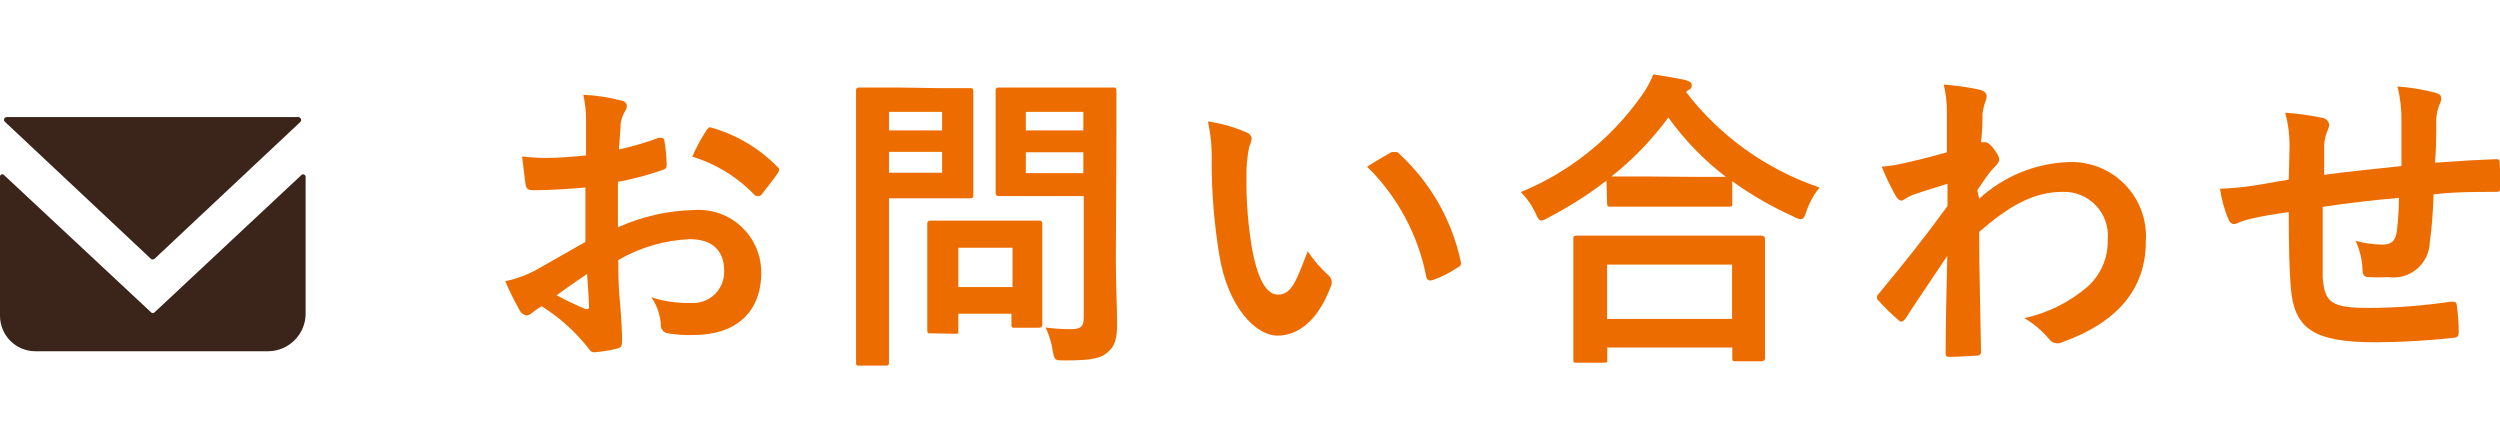
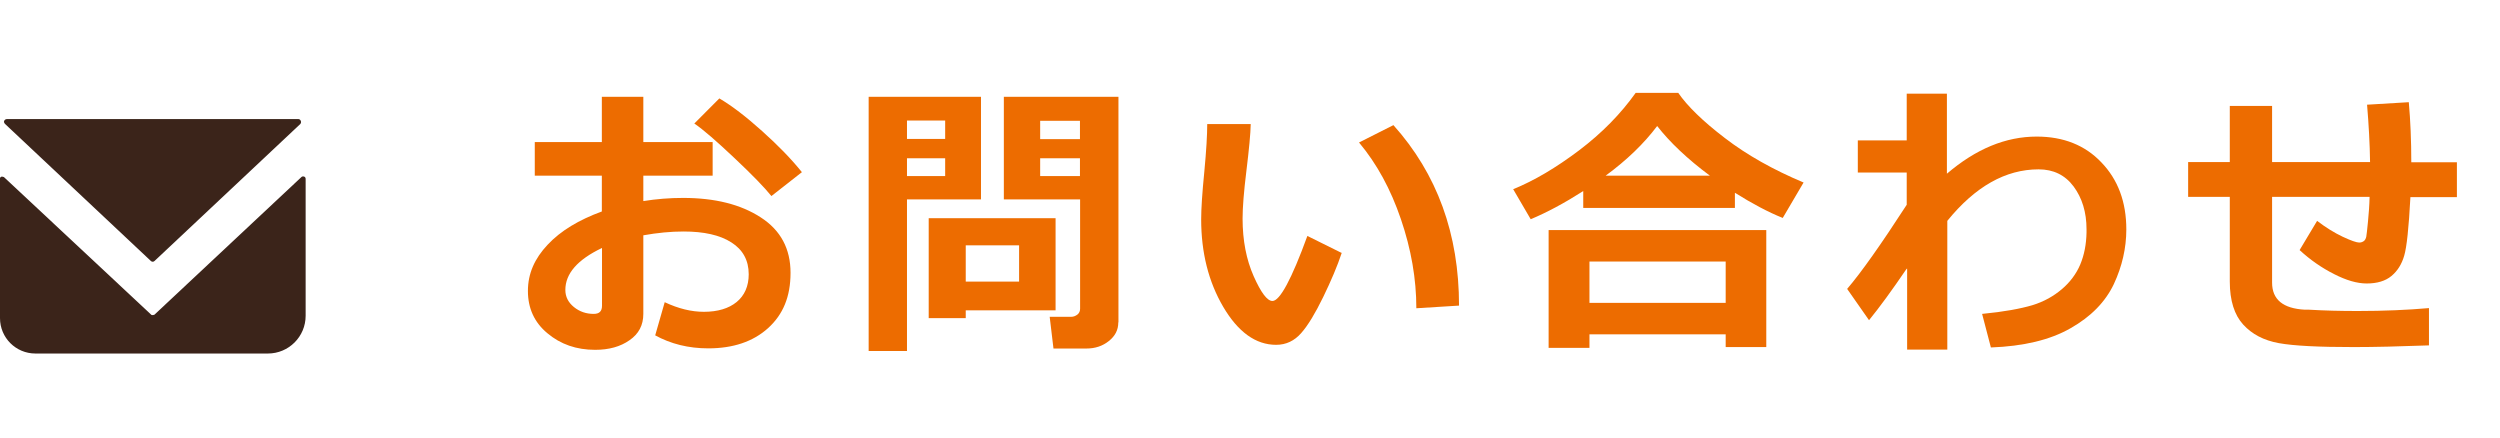
- <svg xmlns="http://www.w3.org/2000/svg" viewBox="0 0 120 21" width="120px" height="21px">
-   <g id="header">
-     <path d="M28.1,9c-.75.06-1.51.13-2.52.13-.25,0-.33-.09-.36-.32s-.1-.78-.16-1.3a9.18,9.18,0,0,0,1.17.07c.63,0,1.27-.06,1.9-.12,0-.49,0-1.06,0-1.71A5.51,5.51,0,0,0,28,4.55a8.29,8.29,0,0,1,1.79.27c.18,0,.3.15.3.28a.51.51,0,0,1-.09.24,1.75,1.75,0,0,0-.21.59c0,.39-.06.76-.08,1.24a13.14,13.14,0,0,0,1.92-.56c.14,0,.24,0,.26.14A7.59,7.59,0,0,1,32,7.92c0,.15-.05.19-.2.24a14.58,14.58,0,0,1-2.14.57c0,.72,0,1.45,0,2.18a9.4,9.4,0,0,1,3.69-.83,3,3,0,0,1,3.19,3c0,1.92-1.23,3-3.25,3A6.11,6.11,0,0,1,32.05,16a.4.4,0,0,1-.33-.45,2.71,2.71,0,0,0-.45-1.28,5.58,5.58,0,0,0,1.87.27A1.49,1.49,0,0,0,34.76,13c0-1-.6-1.52-1.65-1.52a7.46,7.46,0,0,0-3.43,1c0,.63,0,1.15.06,1.8s.12,1.61.12,1.95,0,.44-.23.5a6.56,6.56,0,0,1-1.11.18c-.16,0-.22-.11-.36-.3A8.81,8.81,0,0,0,26,14.7a3.14,3.14,0,0,0-.48.33.4.4,0,0,1-.25.11.44.44,0,0,1-.33-.25,15,15,0,0,1-.69-1.39A5.65,5.65,0,0,0,25.66,13l2.44-1.39Zm-1.39,5.17a15.38,15.38,0,0,0,1.41.67c.12,0,.16,0,.15-.12,0-.39-.06-1.08-.09-1.57C27.76,13.44,27.25,13.78,26.71,14.18ZM33.88,6.3c.1-.16.15-.21.25-.18A7.22,7.22,0,0,1,37.31,8c.06.06.09.1.09.15a.36.36,0,0,1-.06.15c-.19.3-.58.76-.81,1.07a.26.26,0,0,1-.3,0,6.89,6.89,0,0,0-3-1.85A8.74,8.74,0,0,1,33.88,6.3Z" style="fill:#ed6c00" />
-     <path d="M45.07,4.23c1,0,1.41,0,1.5,0s.15,0,.15.17,0,.54,0,1.48v2c0,.93,0,1.38,0,1.47s0,.17-.15.17-.53,0-1.5,0h-2.4v4.67c0,2.08,0,3.09,0,3.2s0,.16-.17.16H41.26c-.15,0-.17,0-.17-.16s0-1.12,0-3.2V7.59c0-2.07,0-3.12,0-3.22s0-.17.17-.17.66,0,1.75,0Zm-2.4,1.14v.89h2.55V5.37Zm2.55,1.92H42.67v1h2.55ZM44.68,16c-.15,0-.17,0-.17-.15s0-.46,0-2.44V12.34c0-1.09,0-1.48,0-1.58s0-.17.17-.17.46,0,1.59,0h2c1.13,0,1.49,0,1.59,0s.17,0,.17.17,0,.48,0,1.3v1.16c0,1.88,0,2.24,0,2.33s0,.18-.17.18H48.73c-.17,0-.18,0-.18-.18v-.49H46v.81c0,.15,0,.15-.18.15ZM46,13.78h2.6V11.89H46Zm7.56-1.27c0,1.05.06,2.25.06,3s-.09,1.07-.43,1.38-.75.41-2.09.41c-.48,0-.48,0-.57-.47a4.14,4.14,0,0,0-.34-1.11,8.76,8.76,0,0,0,1.21.08c.5,0,.62-.14.62-.58V9.41h-2.4c-1.17,0-1.56,0-1.65,0s-.18,0-.18-.17,0-.45,0-1.35V5.73c0-.9,0-1.26,0-1.36s0-.17.18-.17.48,0,1.65,0h2.16c1.15,0,1.56,0,1.65,0s.16,0,.16.17,0,.72,0,2ZM49.24,5.37v.89H52V5.37ZM52,8.31v-1H49.24v1Z" style="fill:#ed6c00" />
-     <path d="M59.84,6.36a.35.35,0,0,1,.24.27,1.19,1.19,0,0,1-.12.42,6.88,6.88,0,0,0-.13,1.47,18.89,18.89,0,0,0,.27,3.42c.21,1.18.6,2.2,1.23,2.2s.85-.52,1.44-2.08a6.08,6.08,0,0,0,1,1.16.44.44,0,0,1,.1.55c-.57,1.53-1.5,2.34-2.55,2.34s-2.4-1.38-2.8-3.91a27.3,27.3,0,0,1-.36-4.37,8.15,8.15,0,0,0-.18-2A7,7,0,0,1,59.84,6.36Zm7,.94a.64.64,0,0,1,.17,0c.06,0,.1,0,.16.09a9.81,9.81,0,0,1,2.94,5.13c.05.19,0,.25-.16.33a5.14,5.14,0,0,1-1.17.59c-.18.06-.29,0-.32-.16A10.1,10.1,0,0,0,65.62,8C66.19,7.64,66.56,7.43,66.8,7.3Z" style="fill:#ed6c00" />
-     <path d="M77.11,8.67a18.69,18.69,0,0,1-2.78,1.77,1.13,1.13,0,0,1-.34.15c-.11,0-.17-.1-.29-.37a3.48,3.48,0,0,0-.7-1,13.27,13.27,0,0,0,5.77-4.59,4.69,4.69,0,0,0,.59-1.06c.58.09,1.14.18,1.57.28.18.06.27.11.27.24s0,.15-.15.23a.58.58,0,0,0-.12.1A13.56,13.56,0,0,0,87.34,9a3.69,3.69,0,0,0-.63,1.14c-.09.28-.15.38-.27.38a.82.82,0,0,1-.36-.13A16.69,16.69,0,0,1,83.15,8.7V9.75c0,.15,0,.17-.16.17s-.5,0-1.7,0H79c-1.2,0-1.59,0-1.7,0s-.16,0-.16-.17Zm-1.43,8.74c-.15,0-.16,0-.16-.16s0-.5,0-2.67V13.29c0-1.29,0-1.72,0-1.82s0-.16.16-.16.62,0,2.06,0h4.8c1.44,0,2,0,2,0s.18,0,.18.16,0,.53,0,1.59v1.47c0,2.16,0,2.57,0,2.64s0,.17-.18.17H83.32c-.15,0-.17,0-.17-.17v-.49h-6v.57c0,.15,0,.16-.18.16Zm1.46-2.1h6V12.7h-6Zm4.15-6.82h1.55a13.53,13.53,0,0,1-2.76-2.85,14.66,14.66,0,0,1-2.73,2.83c.18,0,.6,0,1.62,0Z" style="fill:#ed6c00" />
-     <path d="M95,9.54a6.68,6.68,0,0,1,4.3-1.76A3.57,3.57,0,0,1,103,11.59c0,2.32-1.41,3.9-4,4.83a.52.52,0,0,1-.26.06.49.49,0,0,1-.39-.21,4.58,4.58,0,0,0-1.18-1,6.94,6.94,0,0,0,3-1.48,2.91,2.91,0,0,0,1-2.27A2.1,2.1,0,0,0,99,9.21c-1.38,0-2.55.66-4,1.92,0,1.92.06,3.73.09,5.76,0,.12-.08.18-.2.18s-.84.06-1.33.06c-.14,0-.18-.06-.17-.21,0-1.53.05-3.11.08-4.64-.72,1.08-1.47,2.18-2,3-.07.09-.13.16-.21.16a.29.29,0,0,1-.16-.1,9.82,9.82,0,0,1-.92-.9.19.19,0,0,1-.09-.16.26.26,0,0,1,.09-.18c1.32-1.6,2.18-2.67,3.3-4.21,0-.38,0-.79,0-1.07-.44.14-1.14.35-1.71.55-.26.11-.41.26-.5.26s-.21-.09-.3-.27A13.36,13.36,0,0,1,90.32,8a7.19,7.19,0,0,0,1-.15c.39-.09,1-.22,2.13-.54,0-.64,0-1.3,0-1.95a5.4,5.4,0,0,0-.15-1.3,12.17,12.17,0,0,1,1.74.25c.32.09.38.26.27.53a2.74,2.74,0,0,0-.15.64c0,.36,0,.71-.07,1.35l.12,0a.19.19,0,0,1,.1,0c.11,0,.27.15.41.34s.24.36.24.46,0,.17-.26.43-.43.55-.79,1.07Z" style="fill:#ed6c00" />
-     <path d="M109.9,7a6,6,0,0,0-.21-1.59,13.37,13.37,0,0,1,1.8.25.38.38,0,0,1,.31.32.73.73,0,0,1-.09.31,2.18,2.18,0,0,0-.15.66c0,.36,0,.93,0,1.44,1-.14,2.63-.3,3.71-.42,0-.75,0-1.56,0-2.12a6.62,6.62,0,0,0-.19-1.7,9.92,9.92,0,0,1,1.81.3c.21.06.29.13.29.28a.71.71,0,0,1-.09.3,2.24,2.24,0,0,0-.15.68c0,.81,0,1.39-.06,2.1,1.21-.09,2.11-.14,2.92-.17.12,0,.18,0,.18.15A10.1,10.1,0,0,1,120,9c0,.19,0,.21-.19.21-1,0-2,0-3,.12a21.54,21.54,0,0,1-.18,2.31,1.74,1.74,0,0,1-2,1.66,7.55,7.55,0,0,1-.93,0c-.24,0-.3-.12-.3-.39a3.66,3.66,0,0,0-.33-1.35,4.89,4.89,0,0,0,1.27.18c.41,0,.63-.12.71-.64a14.89,14.89,0,0,0,.1-1.6c-1.2.1-2.5.25-3.66.43,0,1.63,0,2.53,0,3.38.09,1.23.42,1.47,2.25,1.47a27.1,27.1,0,0,0,3.89-.3c.22,0,.27,0,.3.2a9.11,9.11,0,0,1,.09,1.26c0,.18-.06.25-.2.27a36,36,0,0,1-3.76.22c-3,0-3.92-.63-4.1-2.59-.07-.81-.1-2.07-.1-3.66-.77.11-1.25.19-1.82.32a3.91,3.91,0,0,0-.67.22c-.2.09-.3,0-.39-.16a5.86,5.86,0,0,1-.42-1.5,14.29,14.29,0,0,0,1.6-.15c.42-.06,1.14-.2,1.7-.29Z" style="fill:#ed6c00" />
-     <path d="M14.33,5.62H.33a.13.13,0,0,0-.09.23l7,6.57a.13.13,0,0,0,.18,0l7-6.57A.14.14,0,0,0,14.33,5.62Z" style="fill:#3b241a" />
-     <path d="M7.26,15,.19,8.4A.11.11,0,0,0,0,8.48v6.68a1.7,1.7,0,0,0,1.7,1.7H12.86a1.81,1.81,0,0,0,1.81-1.81V8.48a.12.12,0,0,0-.19-.09L7.41,15A.11.11,0,0,1,7.26,15Z" style="fill:#3b241a" />
+ <svg xmlns="http://www.w3.org/2000/svg" width="120px" height="21px" viewBox="0 0 121 21" version="1.1">
+   <g id="surface1">
+     <path style=" stroke:none;fill-rule:nonzero;fill:rgb(23.137%,14.118%,10.196%);fill-opacity:1;" d="M 14.449 5.676 L 0.332 5.676 C 0.262 5.676 0.203 5.727 0.191 5.797 C 0.191 5.84 0.211 5.879 0.242 5.91 L 7.301 12.543 C 7.352 12.594 7.43 12.594 7.48 12.543 L 14.539 5.91 C 14.59 5.848 14.578 5.758 14.52 5.707 C 14.5 5.688 14.469 5.676 14.449 5.676 Z M 14.449 5.676 " />
+     <path style=" stroke:none;fill-rule:nonzero;fill:rgb(23.137%,14.118%,10.196%);fill-opacity:1;" d="M 7.32 15.145 L 0.191 8.484 C 0.191 8.484 0.082 8.434 0.031 8.484 C 0.012 8.504 -0.012 8.535 0 8.562 L 0 15.309 C 0 16.258 0.766 17.023 1.715 17.023 L 12.965 17.023 C 13.973 17.023 14.793 16.207 14.793 15.195 L 14.793 8.562 C 14.793 8.492 14.73 8.441 14.66 8.453 C 14.641 8.453 14.621 8.453 14.598 8.473 L 7.473 15.145 C 7.473 15.145 7.359 15.188 7.32 15.145 Z M 7.32 15.145 " />
+     <path style=" stroke:none;fill-rule:nonzero;fill:rgb(92.941%,42.353%,0%);fill-opacity:1;" d="M 31.711 16.145 L 32.172 14.539 C 32.84 14.852 33.465 15.004 34.07 15.004 C 34.734 15.004 35.27 14.844 35.652 14.531 C 36.035 14.219 36.238 13.762 36.238 13.188 C 36.238 12.512 35.953 11.996 35.398 11.645 C 34.844 11.289 34.07 11.117 33.082 11.117 C 32.465 11.117 31.82 11.18 31.137 11.301 L 31.137 15.105 C 31.137 15.652 30.914 16.074 30.469 16.379 C 30.027 16.691 29.473 16.844 28.805 16.844 C 27.898 16.844 27.133 16.578 26.496 16.043 C 25.863 15.52 25.551 14.832 25.551 13.996 C 25.551 13.156 25.871 12.43 26.508 11.754 C 27.141 11.078 28.02 10.555 29.129 10.148 L 29.129 8.414 L 25.883 8.414 L 25.883 6.789 L 29.129 6.789 L 29.129 4.598 L 31.137 4.598 L 31.137 6.789 L 34.492 6.789 L 34.492 8.414 L 31.137 8.414 L 31.137 9.645 C 31.77 9.543 32.406 9.492 33.062 9.492 C 34.602 9.492 35.852 9.805 36.82 10.434 C 37.789 11.059 38.262 11.957 38.262 13.117 C 38.262 14.277 37.898 15.137 37.176 15.793 C 36.449 16.449 35.48 16.773 34.281 16.773 C 33.324 16.773 32.465 16.559 31.699 16.137 Z M 29.137 11.914 C 27.949 12.48 27.363 13.156 27.363 13.945 C 27.363 14.277 27.504 14.551 27.777 14.773 C 28.051 14.996 28.371 15.105 28.734 15.105 C 29.008 15.105 29.137 14.977 29.137 14.711 Z M 38.816 8.242 L 37.336 9.402 C 37.004 8.988 36.406 8.371 35.551 7.566 C 34.695 6.758 34.047 6.191 33.605 5.891 L 34.816 4.676 C 35.422 5.031 36.105 5.555 36.883 6.254 C 37.66 6.949 38.305 7.613 38.816 8.25 Z M 38.816 8.242 " />
+     <path style=" stroke:none;fill-rule:nonzero;fill:rgb(92.941%,42.353%,0%);fill-opacity:1;" d="M 47.48 9.562 L 43.898 9.562 L 43.898 16.902 L 42.043 16.902 L 42.043 4.598 L 47.48 4.598 Z M 45.746 6.637 L 45.746 5.746 L 43.898 5.746 L 43.898 6.637 Z M 45.746 8.434 L 45.746 7.574 L 43.898 7.574 L 43.898 8.434 Z M 46.742 14.934 L 46.742 15.309 L 44.949 15.309 L 44.949 10.473 L 51.09 10.473 L 51.09 14.934 Z M 46.742 13.543 L 49.324 13.543 L 49.324 11.785 L 46.742 11.785 Z M 54.125 15.52 C 54.125 15.883 53.973 16.176 53.668 16.418 C 53.367 16.66 53.004 16.781 52.582 16.781 L 50.988 16.781 L 50.805 15.246 L 51.844 15.246 C 51.957 15.246 52.055 15.207 52.148 15.137 C 52.238 15.066 52.277 14.965 52.277 14.852 L 52.277 9.562 L 48.586 9.562 L 48.586 4.598 L 54.133 4.598 L 54.133 15.508 Z M 50.344 6.645 L 52.27 6.645 L 52.27 5.758 L 50.344 5.758 Z M 52.27 7.574 L 50.344 7.574 L 50.344 8.434 L 52.27 8.434 Z M 52.27 7.574 " />
+     <path style=" stroke:none;fill-rule:nonzero;fill:rgb(92.941%,42.353%,0%);fill-opacity:1;" d="M 64.941 12.148 C 64.73 12.785 64.426 13.5 64.043 14.289 C 63.66 15.074 63.309 15.66 62.977 16.035 C 62.652 16.406 62.25 16.602 61.766 16.602 C 60.777 16.602 59.922 15.984 59.203 14.762 C 58.488 13.543 58.137 12.129 58.137 10.531 C 58.137 10.008 58.188 9.242 58.289 8.223 C 58.387 7.191 58.43 6.426 58.43 5.918 L 60.535 5.918 C 60.527 6.383 60.453 7.141 60.324 8.199 C 60.203 9.18 60.141 9.945 60.141 10.492 C 60.141 11.551 60.324 12.48 60.676 13.277 C 61.031 14.074 61.332 14.48 61.586 14.48 C 61.945 14.48 62.512 13.43 63.277 11.332 L 64.922 12.148 Z M 70.629 14.703 L 68.551 14.832 C 68.551 13.41 68.301 11.977 67.805 10.523 C 67.312 9.07 66.637 7.836 65.777 6.809 L 67.441 5.969 C 69.559 8.332 70.617 11.238 70.617 14.703 Z M 70.629 14.703 " />
+     <path style=" stroke:none;fill-rule:nonzero;fill:rgb(92.941%,42.353%,0%);fill-opacity:1;" d="M 83.969 9.977 L 76.629 9.977 L 76.629 9.16 C 75.711 9.746 74.863 10.199 74.086 10.523 L 73.238 9.07 C 74.258 8.656 75.316 8.027 76.426 7.191 C 77.535 6.352 78.441 5.426 79.168 4.406 L 81.227 4.406 C 81.66 5.039 82.414 5.777 83.484 6.594 C 84.551 7.414 85.824 8.129 87.293 8.746 L 86.285 10.461 C 85.582 10.18 84.805 9.766 83.969 9.242 L 83.969 9.988 Z M 83.523 16.094 L 76.93 16.094 L 76.93 16.75 L 74.953 16.75 L 74.953 11.047 L 85.488 11.047 L 85.488 16.711 L 83.523 16.711 L 83.523 16.086 Z M 76.93 14.57 L 83.523 14.57 L 83.523 12.57 L 76.93 12.57 Z M 77.715 8.414 L 82.758 8.414 C 81.668 7.605 80.82 6.797 80.207 6.012 C 79.57 6.859 78.746 7.656 77.715 8.414 Z M 77.715 8.414 " />
+     <path style=" stroke:none;fill-rule:nonzero;fill:rgb(92.941%,42.353%,0%);fill-opacity:1;" d="M 92.277 12.926 C 91.57 13.965 90.965 14.793 90.461 15.41 L 89.402 13.895 C 90.086 13.098 91.047 11.734 92.285 9.824 L 92.285 8.262 L 89.918 8.262 L 89.918 6.707 L 92.285 6.707 L 92.285 4.445 L 94.23 4.445 L 94.23 8.32 C 95.633 7.121 97.074 6.523 98.578 6.523 C 99.867 6.523 100.918 6.938 101.711 7.777 C 102.508 8.605 102.914 9.684 102.914 11.016 C 102.914 11.914 102.711 12.805 102.309 13.664 C 101.902 14.52 101.207 15.238 100.211 15.801 C 99.223 16.367 97.934 16.672 96.359 16.73 L 95.934 15.105 C 96.992 15.004 97.801 14.852 98.367 14.684 C 98.93 14.512 99.395 14.246 99.797 13.906 C 100.191 13.57 100.492 13.168 100.684 12.715 C 100.875 12.258 100.977 11.742 100.988 11.168 L 100.988 11.008 C 100.988 10.18 100.773 9.492 100.363 8.938 C 99.949 8.383 99.383 8.109 98.668 8.109 C 97.074 8.109 95.602 8.938 94.25 10.602 L 94.25 16.832 L 92.305 16.832 L 92.305 12.914 Z M 92.277 12.926 " />
+     <path style=" stroke:none;fill-rule:nonzero;fill:rgb(92.941%,42.353%,0%);fill-opacity:1;" d="M 117.562 16.629 C 116.152 16.68 114.941 16.711 113.934 16.711 C 112.23 16.711 111.02 16.652 110.293 16.52 C 109.566 16.387 108.992 16.086 108.57 15.621 C 108.145 15.156 107.922 14.461 107.922 13.543 L 107.922 9.441 L 105.906 9.441 L 105.906 7.758 L 107.922 7.758 L 107.922 5.039 L 109.969 5.039 L 109.969 7.758 L 114.711 7.758 C 114.699 6.879 114.648 5.961 114.566 4.98 L 116.586 4.859 C 116.664 5.738 116.707 6.707 116.707 7.766 L 118.914 7.766 L 118.914 9.453 L 116.664 9.453 C 116.586 10.938 116.484 11.887 116.363 12.289 C 116.242 12.703 116.039 13.027 115.746 13.27 C 115.457 13.512 115.051 13.633 114.547 13.633 C 114.082 13.633 113.559 13.48 112.965 13.176 C 112.371 12.875 111.816 12.492 111.301 12.016 L 112.148 10.602 C 112.57 10.926 112.984 11.18 113.387 11.371 C 113.793 11.562 114.062 11.652 114.184 11.652 C 114.285 11.652 114.355 11.621 114.418 11.574 C 114.477 11.523 114.508 11.453 114.527 11.371 C 114.547 11.289 114.566 11.047 114.609 10.652 C 114.648 10.25 114.68 9.848 114.688 9.441 L 109.969 9.441 L 109.969 13.59 C 109.969 14.41 110.496 14.844 111.555 14.902 L 111.766 14.902 C 112.48 14.945 113.258 14.965 114.113 14.965 C 115.383 14.965 116.535 14.914 117.562 14.824 L 117.562 16.641 Z M 117.562 16.629 " />
  </g>
</svg>
